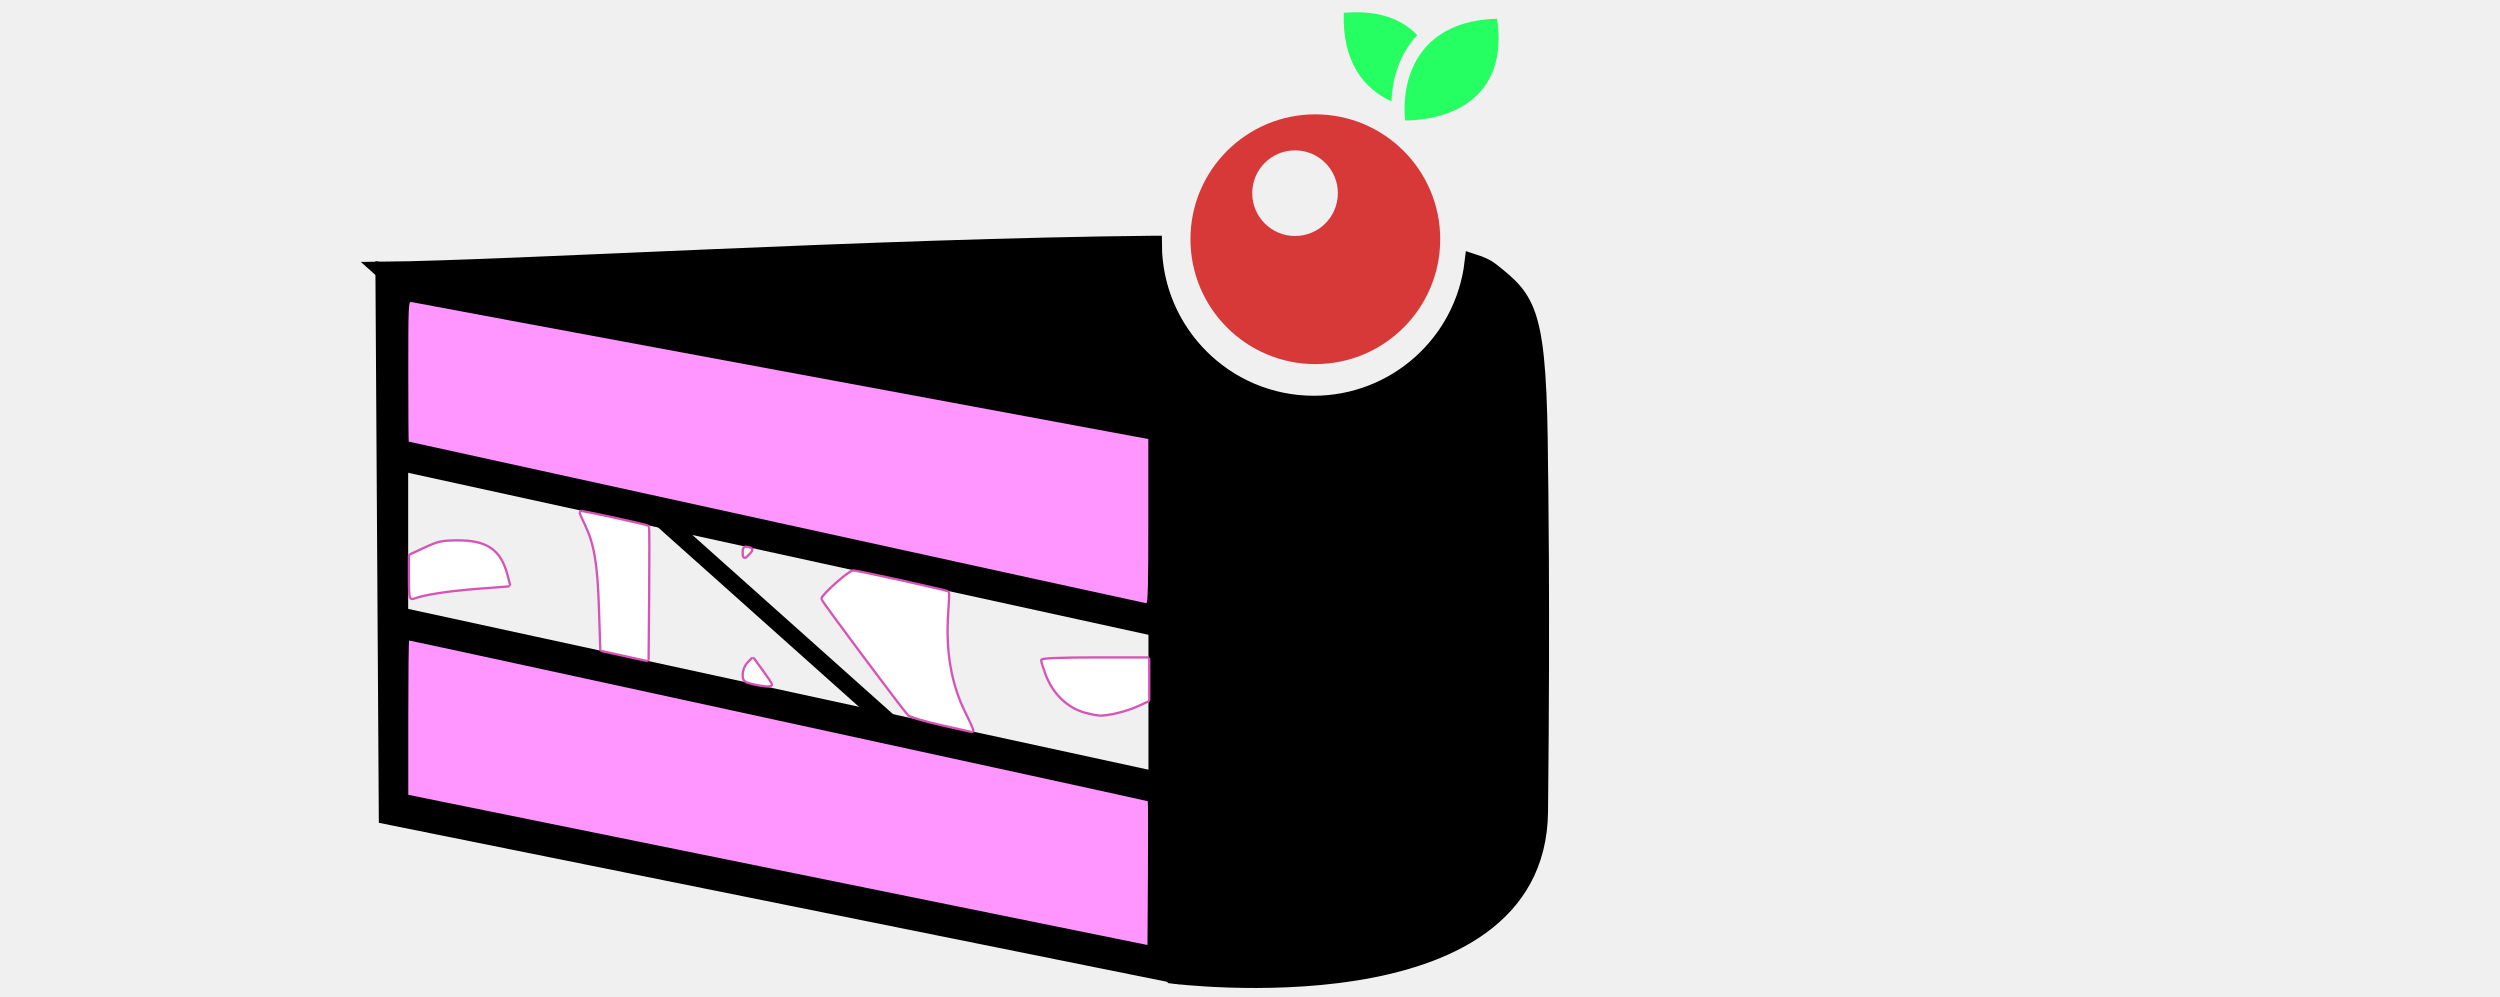
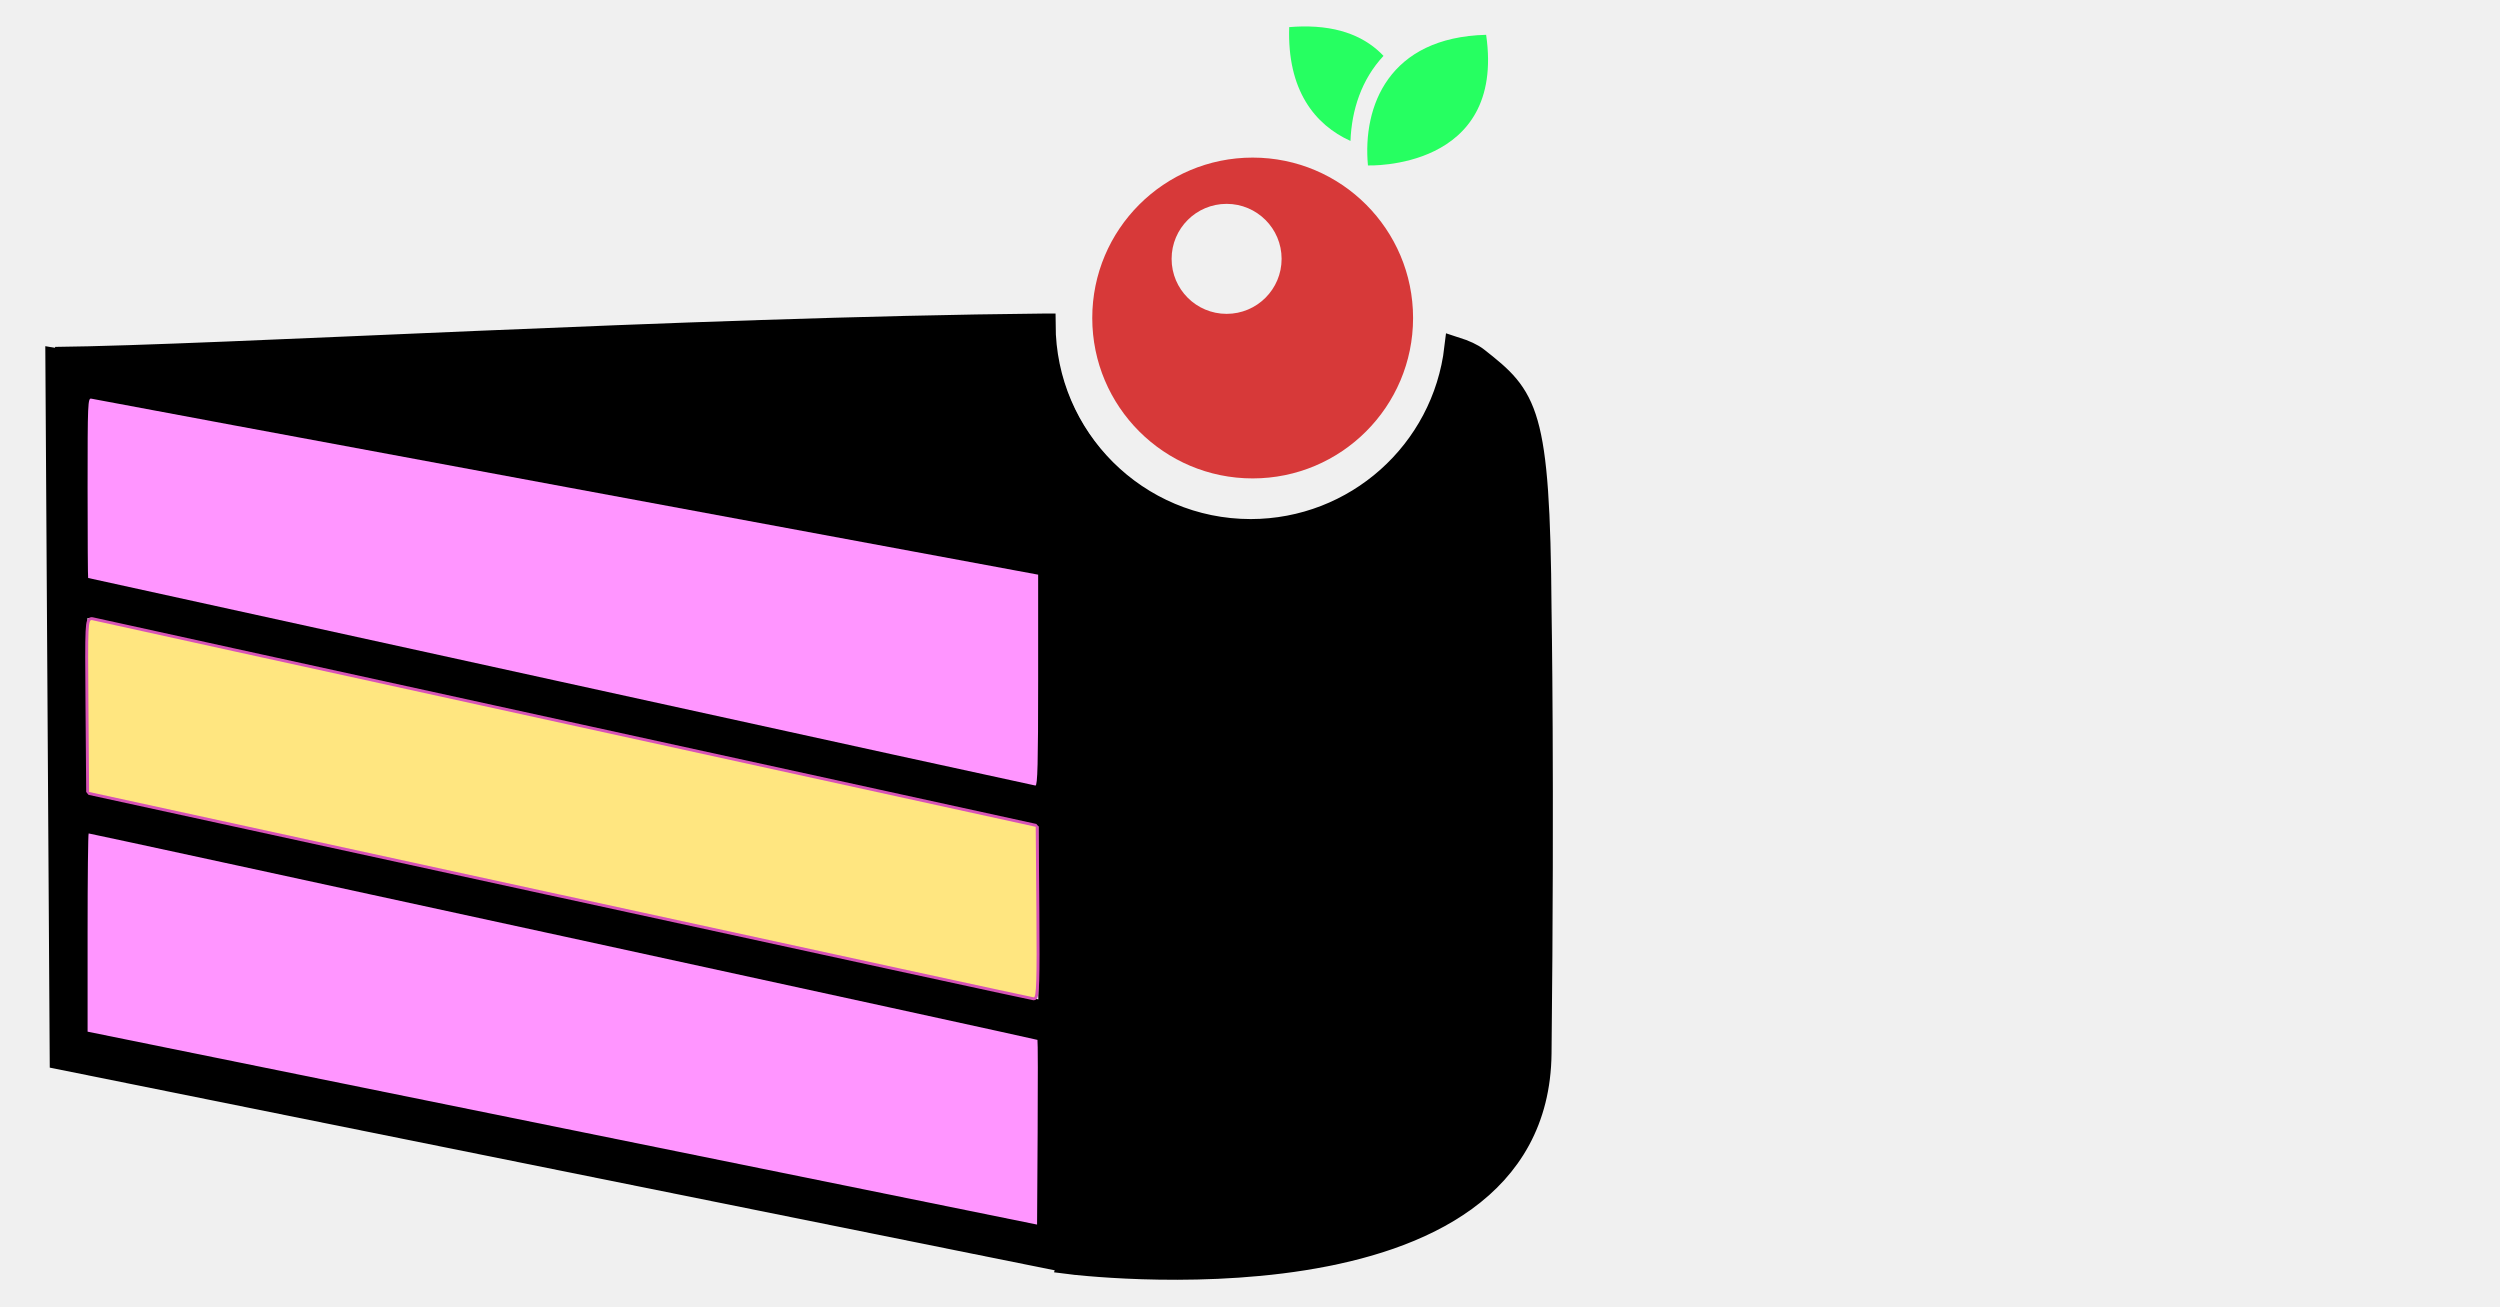
- <svg xmlns="http://www.w3.org/2000/svg" width="111.629mm" height="44.48mm" viewBox="0 0 111.629 44.48" version="1.1" id="svg8">
+ <svg xmlns="http://www.w3.org/2000/svg" width="85.13mm" height="44.48mm" viewBox="0 0 85.13 44.48" version="1.1" id="svg8">
  <defs id="defs2" />
-   <g id="layer1" transform="matrix(0.979563,0,0,0.979563,-66.31195,-35.22551)">
-     <g id="g950" transform="matrix(0.8131998,0,0,0.8131998,102.0697,26.4703)">
+   <g id="layer1" transform="matrix(0.979563,0,0,0.979563,-81.3329,-35.77093)">
+     <g id="g950" transform="matrix(0.7965747,0,0,0.7965747,101.5156,27.59438)">
      <path id="path831" d="m -20.794,26.822 0.189,30.616 44.034,8.882 0.189,-31.372 C 2.112,30.552 0.326,30.438 -20.794,26.822 Z" style="fill:none;stroke:#000000;stroke-width:0.865;stroke-linecap:butt;stroke-linejoin:miter;stroke-miterlimit:4;stroke-dasharray:none;stroke-opacity:1;paint-order:normal" />
-       <path style="fill:none;stroke:#000000;stroke-width:2.966;stroke-linecap:butt;stroke-linejoin:miter;stroke-miterlimit:4;stroke-dasharray:none;stroke-opacity:1" d="M 194.484,46.207 C 146.466,46.672 83.255,50.477 61.799,50.68 L 197.721,172.078 c 0,0 62.894,8.048 63.285,-28.104 0.401,-36.993 0,-59.555 0,-59.555 -0.187,-26.8 -1.799,-28.456 -8.48,-33.703 -0.649,-0.509 -1.645,-0.967 -2.93,-1.379 a 27.662,27.662 0 0 1 -27.453,24.438 27.662,27.662 0 0 1 -27.658,-27.568 z" transform="matrix(0.3253608,0,0,0.3253608,-40.90101,10.3326)" id="path833" />
-       <path style="fill:#000000;fill-opacity:1;stroke:#000000;stroke-width:1.497;stroke-linecap:round;stroke-linejoin:miter;stroke-miterlimit:4;stroke-dasharray:none;stroke-dashoffset:0;stroke-opacity:1;paint-order:markers fill stroke" d="m 195.068,46.805 c -2.193,0.013 -4.458,0.036 -6.805,0.07 -23.504,0.339 -33.504,1.834 -77.117,3.662 -15.977,0.67 -39.193,0.411 -40.045,0.43 -0.852,0.019 18.432,2.667 31.309,4.881 12.876,2.214 29.142,5.074 36.145,6.355 12.36,2.261 59.214,11.505 60.705,11.977 0.71,0.225 0.73,2.203 0.449,48.23 l -0.293,47.996 0.99,0.227 c 0.544,0.125 2.282,0.299 3.863,0.385 1.581,0.086 6.182,0.083 10.223,-0.008 18.713,-0.421 30.908,-4.053 38.289,-11.406 3.144,-3.132 4.699,-5.75 5.818,-9.795 0.648,-2.341 0.707,-5.786 0.691,-40.143 -0.018,-39.651 -0.204,-44.537 -1.904,-50.043 -0.996,-3.226 -3.882,-6.516 -7.07,-8.061 -0.159,-0.077 -0.36,-0.152 -0.535,-0.229 a 27.662,27.662 0 0 1 -27.09,22.086 27.662,27.662 0 0 1 -27.623,-26.615 z" transform="matrix(0.3253608,0,0,0.3253608,-40.90101,10.3326)" id="path839" />
+       <path style="fill:none;stroke:#000000;stroke-width:2.966;stroke-linecap:butt;stroke-linejoin:miter;stroke-miterlimit:4;stroke-dasharray:none;stroke-opacity:1" d="M 194.484,46.207 C 146.466,46.672 83.255,50.477 61.799,50.68 135.867,77.467 231.33,68.479 197.721,172.078 c 0,0 62.894,8.048 63.285,-28.104 0.401,-36.993 0,-59.555 0,-59.555 -0.187,-26.8 -1.799,-28.456 -8.48,-33.703 -0.649,-0.509 -1.645,-0.967 -2.93,-1.379 -1.634,13.927 -13.431,24.427 -27.453,24.438 -15.239,-0.002 -27.607,-12.329 -27.658,-27.568 z" transform="matrix(0.3253608,0,0,0.3253608,-40.90101,10.3326)" id="path833" />
+       <g id="g4606">
+         <path id="path839" transform="matrix(0.3253608,0,0,0.3253608,-40.90101,10.3326)" d="m 195.068,46.805 c -2.193,0.013 -4.458,0.036 -6.805,0.07 -23.504,0.339 -33.504,1.834 -77.117,3.662 -15.977,0.67 -39.193,0.411 -40.045,0.43 -0.852,0.019 18.432,2.667 31.309,4.881 12.876,2.214 29.142,5.074 36.145,6.355 12.36,2.261 59.214,11.505 60.705,11.977 0.71,0.225 0.73,2.203 0.449,48.23 l -0.293,47.996 0.99,0.227 c 0.544,0.125 2.282,0.299 3.863,0.385 1.581,0.086 6.182,0.083 10.223,-0.008 18.713,-0.421 30.908,-4.053 38.289,-11.406 3.144,-3.132 4.699,-5.75 5.818,-9.795 0.648,-2.341 0.707,-5.786 0.691,-40.143 -0.018,-39.651 -0.204,-44.537 -1.904,-50.043 -0.996,-3.226 -3.882,-6.516 -7.07,-8.061 -0.159,-0.077 -0.36,-0.152 -0.535,-0.229 a 27.662,27.662 0 0 1 -27.09,22.086 27.662,27.662 0 0 1 -27.623,-26.615 z" style="fill:#000000;fill-opacity:1;stroke:#000000;stroke-width:1.497;stroke-linecap:round;stroke-linejoin:miter;stroke-miterlimit:4;stroke-dasharray:none;stroke-dashoffset:0;stroke-opacity:1;paint-order:markers fill stroke" />
+       </g>
      <path id="path853" d="m -19.523,28.378 v 27.996 l 41.761,8.486 V 36.129 Z" style="fill:none;stroke:#000000;stroke-width:0.265px;stroke-linecap:butt;stroke-linejoin:miter;stroke-opacity:1" />
      <path id="path855" d="m 1.41,61.407 c -11.833,-2.388 -21.523,-4.348 -21.532,-4.357 -0.02,-0.018 -0.216,-29.664 -0.197,-29.674 0.014,-0.007 14.378,2.432 17.92,3.043 5.667,0.977 11.432,2.066 19.11,3.609 2.756,0.554 5.335,1.072 5.73,1.151 l 0.718,0.144 -0.001,0.337 c -0.021,4.873 -0.199,30.058 -0.213,30.07 -0.011,0.009 -9.701,-1.937 -21.535,-4.325 z M 22.424,50.514 V 35.996 L 1.427,32.102 C -10.122,29.961 -19.593,28.21 -19.621,28.211 c -0.028,0.002 -0.05,6.37 -0.05,14.152 l 3.2e-5,14.149 20.897,4.253 c 11.493,2.339 20.965,4.256 21.047,4.26 l 0.15,0.007 z" style="fill:#000000;fill-opacity:1;stroke:#000000;stroke-width:0.345;stroke-linecap:round;stroke-linejoin:miter;stroke-miterlimit:4;stroke-dasharray:none;stroke-dashoffset:0;stroke-opacity:1;paint-order:normal" />
      <path id="path859" d="m -20.258,37.131 46.104,10.089" style="fill:none;stroke:#000000;stroke-width:1.665;stroke-linecap:butt;stroke-linejoin:miter;stroke-miterlimit:4;stroke-dasharray:none;stroke-opacity:1" />
      <path id="path861" d="m -19.857,46.552 44.3,9.622" style="fill:none;stroke:#000000;stroke-width:1.665;stroke-linecap:butt;stroke-linejoin:miter;stroke-miterlimit:4;stroke-dasharray:none;stroke-opacity:1" />
      <path id="path869" d="M 1.263,40.95 C -10.066,38.463 -19.347,36.427 -19.36,36.425 c -0.013,-0.002 -0.024,-1.773 -0.024,-3.936 0,-3.724 0.009,-3.93 0.168,-3.889 0.093,0.024 9.426,1.762 20.741,3.862 l 20.573,3.818 8e-6,4.607 c 5e-6,3.628 -0.025,4.604 -0.118,4.596 -0.065,-0.006 -9.388,-2.045 -20.718,-4.533 z" style="fill:#ff95ff;fill-opacity:1;stroke:#000000;stroke-width:0.595;stroke-linecap:square;stroke-linejoin:bevel;stroke-miterlimit:4;stroke-dasharray:none;stroke-dashoffset:0;stroke-opacity:1;paint-order:stroke markers fill" />
      <path id="path871" d="m 1.334,60.432 -20.718,-4.209 v -4.325 c 0,-2.379 0.021,-4.325 0.047,-4.325 0.108,0 41.375,8.979 41.405,9.009 0.018,0.018 0.022,1.839 0.008,4.046 l -0.025,4.014 z" style="fill:#ff95ff;fill-opacity:1;stroke:#000000;stroke-width:0.595;stroke-linecap:round;stroke-linejoin:miter;stroke-miterlimit:4;stroke-dasharray:none;stroke-dashoffset:0;stroke-opacity:1;paint-order:stroke markers fill" />
      <path style="fill:#d73939;fill-opacity:1;stroke:none;stroke-width:1.829;stroke-linecap:square;stroke-linejoin:bevel;stroke-miterlimit:4;stroke-dasharray:none;stroke-dashoffset:0;stroke-opacity:1;paint-order:stroke markers fill" d="m 222.402,23.809 a 21.515,21.515 0 0 0 -21.516,21.516 21.515,21.515 0 0 0 21.516,21.514 21.515,21.515 0 0 0 21.514,-21.514 21.515,21.515 0 0 0 -21.514,-21.516 z m -3.496,6.205 a 7.376,7.376 0 0 1 7.377,7.377 7.376,7.376 0 0 1 -7.377,7.377 7.376,7.376 0 0 1 -7.377,-7.377 7.376,7.376 0 0 1 7.377,-7.377 z" transform="matrix(0.3253608,0,0,0.3253608,-40.90101,10.3326)" id="path873-0" />
      <g transform="translate(-78.99072,-49.79508)" id="g932">
        <g id="g1139" transform="translate(0,0.41083)">
          <path id="path894-4" d="m 112.587,61.741 c -0.174,0.003 -0.355,0.013 -0.542,0.028 -0.093,2.743 1.11,4.259 2.674,4.968 0.049,-1.331 0.47,-2.671 1.441,-3.713 -0.724,-0.766 -1.844,-1.317 -3.574,-1.283 z" style="fill:#26ff61;fill-opacity:1;stroke:none;stroke-width:0.172px;stroke-linecap:butt;stroke-linejoin:miter;stroke-opacity:1" />
          <path id="path894" d="m 115.481,67.806 c -0.241,-2.588 0.909,-5.593 5.158,-5.701 0.857,5.926 -5.158,5.701 -5.158,5.701 z" style="fill:#26ff61;fill-opacity:1;stroke:none;stroke-width:0.172px;stroke-linecap:butt;stroke-linejoin:miter;stroke-opacity:1" />
        </g>
      </g>
-       <path style="fill:#ffffff;fill-opacity:1;stroke:#d753b7;stroke-width:0.803;stroke-linecap:square;stroke-linejoin:bevel;stroke-miterlimit:4;stroke-dasharray:none;stroke-dashoffset:0;stroke-opacity:1;paint-order:stroke markers fill" d="m 157.935,128.835 c -2.814,-0.637 -5.321,-1.382 -5.571,-1.655 -1.17,-1.276 -14.849,-19.612 -14.849,-19.904 0,-0.579 4.642,-4.7 5.281,-4.688 0.765,0.015 16.124,3.409 16.285,3.599 0.065,0.076 0.012,1.585 -0.117,3.353 -0.492,6.733 0.505,12.515 3.019,17.526 0.831,1.655 1.411,2.991 1.289,2.968 -0.122,-0.023 -2.523,-0.563 -5.337,-1.2 z" id="path1124" transform="matrix(0.3253608,0,0,0.3253608,-40.90101,10.3326)" />
-       <path style="fill:#ffffff;fill-opacity:1;stroke:#d753b7;stroke-width:0.803;stroke-linecap:square;stroke-linejoin:bevel;stroke-miterlimit:4;stroke-dasharray:none;stroke-dashoffset:0;stroke-opacity:1;paint-order:stroke markers fill" d="m 182.85,126.731 c -3.024,-0.816 -5.507,-3.2 -6.727,-6.461 -0.413,-1.104 -0.751,-2.162 -0.751,-2.351 0,-0.211 3.51,-0.344 9.107,-0.344 h 9.107 v 3.591 3.591 l -1.901,0.87 c -1.876,0.859 -4.982,1.613 -6.451,1.566 -0.415,-0.013 -1.488,-0.222 -2.384,-0.463 z" id="path1126" transform="matrix(0.3253608,0,0,0.3253608,-40.90101,10.3326)" />
-       <path style="fill:#ffffff;fill-opacity:1;stroke:#d753b7;stroke-width:0.803;stroke-linecap:square;stroke-linejoin:bevel;stroke-miterlimit:4;stroke-dasharray:none;stroke-dashoffset:0;stroke-opacity:1;paint-order:stroke markers fill" d="m 125.461,121.768 c -1.373,-0.33 -1.518,-0.469 -1.518,-1.452 0,-0.622 0.33,-1.438 0.771,-1.907 l 0.771,-0.82 1.551,2.131 c 0.853,1.172 1.551,2.214 1.551,2.315 0,0.269 -1.389,0.151 -3.125,-0.267 z" id="path1128" transform="matrix(0.3253608,0,0,0.3253608,-40.90101,10.3326)" />
-       <path style="fill:#ffffff;fill-opacity:1;stroke:#d753b7;stroke-width:0.803;stroke-linecap:square;stroke-linejoin:bevel;stroke-miterlimit:4;stroke-dasharray:none;stroke-dashoffset:0;stroke-opacity:1;paint-order:stroke markers fill" d="m 103.374,116.932 -3.963,-0.868 -0.233,-7.218 c -0.251,-7.776 -0.845,-11.197 -2.543,-14.649 -0.48,-0.975 -0.834,-1.811 -0.787,-1.858 0.104,-0.104 11.401,2.354 11.562,2.515 0.063,0.063 0.072,5.252 0.02,11.531 l -0.094,11.417 z" id="path1130" transform="matrix(0.3253608,0,0,0.3253608,-40.90101,10.3326)" />
-       <path style="fill:#ffffff;fill-opacity:1;stroke:#d753b7;stroke-width:0.803;stroke-linecap:square;stroke-linejoin:bevel;stroke-miterlimit:4;stroke-dasharray:none;stroke-dashoffset:0;stroke-opacity:1;paint-order:stroke markers fill" d="m 66.443,103.56 v -3.735 l 2.589,-1.204 c 2.291,-1.066 2.938,-1.205 5.625,-1.214 4.974,-0.015 7.255,1.569 8.376,5.82 l 0.45,1.705 -5.574,0.432 c -5.019,0.389 -9.12,1.029 -10.842,1.691 -0.571,0.22 -0.625,-0.084 -0.625,-3.495 z" id="path1132" transform="matrix(0.3253608,0,0,0.3253608,-40.90101,10.3326)" />
-       <path style="fill:#ffffff;fill-opacity:1;stroke:#d753b7;stroke-width:0.803;stroke-linecap:square;stroke-linejoin:bevel;stroke-miterlimit:4;stroke-dasharray:none;stroke-dashoffset:0;stroke-opacity:1;paint-order:stroke markers fill" d="m 123.943,99.216 c 0,-0.689 0.144,-0.822 0.729,-0.669 0.689,0.18 0.695,0.227 0.123,0.859 -0.779,0.86 -0.852,0.844 -0.852,-0.191 z" id="path1134" transform="matrix(0.3253608,0,0,0.3253608,-40.90101,10.3326)" />
    </g>
-     <flowRoot xml:space="preserve" id="flowRoot815" style="font-style:normal;font-weight:normal;font-size:40px;line-height:1.25;font-family:sans-serif;letter-spacing:0px;word-spacing:0px;fill:#000000;fill-opacity:1;stroke:none;stroke-width:1.512;stroke-linecap:round;stroke-linejoin:miter;stroke-miterlimit:4;stroke-dasharray:none;stroke-dashoffset:0;paint-order:markers fill stroke" transform="matrix(0.709902,0,0,0.709902,-128.003,-85.2272)">
+     <path id="path4603" d="m 102.49,67.613 -16.362,-3.565 -0.024,-3.007 c -0.023,-2.848 -0.015,-3.004 0.138,-2.964 0.089,0.023 7.504,1.649 16.477,3.612 l 16.315,3.57 0.024,2.97 c 0.019,2.35 -3e-5,2.968 -0.091,2.959 -0.063,-0.006 -7.478,-1.615 -16.477,-3.576 z" style="fill:#ffe680;fill-opacity:1;stroke:#d753b7;stroke-width:0.204;stroke-linecap:square;stroke-linejoin:bevel;stroke-miterlimit:4;stroke-dasharray:none;stroke-dashoffset:0;stroke-opacity:1;paint-order:stroke markers fill" />
+     <flowRoot xml:space="preserve" id="flowRoot815" style="font-style:normal;font-weight:normal;font-size:40px;line-height:1.25;font-family:sans-serif;letter-spacing:0px;word-spacing:0px;fill:#000000;fill-opacity:1;stroke:none;stroke-width:1.512;stroke-linecap:round;stroke-linejoin:miter;stroke-miterlimit:4;stroke-dasharray:none;stroke-dashoffset:0;paint-order:markers fill stroke" transform="matrix(0.5247508,0,0,0.5247508,-60.00187,-45.28327)">
      <flowRegion id="flowRegion817" style="stroke-width:1.512;stroke-linecap:round;stroke-linejoin:miter;stroke-miterlimit:4;stroke-dasharray:none;stroke-dashoffset:0;paint-order:markers fill stroke">
        <rect id="rect819" width="447.143" height="222.857" x="275.714" y="182.52" style="stroke-width:1.512;stroke-linecap:round;stroke-linejoin:miter;stroke-miterlimit:4;stroke-dasharray:none;stroke-dashoffset:0;paint-order:markers fill stroke" />
      </flowRegion>
      <flowPara id="flowPara821" style="font-style:normal;font-variant:normal;font-weight:bold;font-stretch:normal;font-size:40px;font-family:Inconsolata;-inkscape-font-specification:'Inconsolata, Bold';font-variant-ligatures:normal;font-variant-caps:normal;font-variant-numeric:normal;font-feature-settings:normal;text-align:start;writing-mode:lr-tb;text-anchor:start;fill:none;stroke:#000000;stroke-width:1.512;stroke-linecap:round;stroke-linejoin:miter;stroke-miterlimit:4;stroke-dasharray:none;stroke-dashoffset:0;stroke-opacity:1;paint-order:markers fill stroke">
        <flowSpan style="fill:#ffffff;fill-opacity:1;stroke:#d753b7;stroke-opacity:1" id="flowSpan957">cakey</flowSpan>
        <flowSpan style="font-style:normal;font-variant:normal;font-weight:bold;font-stretch:normal;font-size:40px;font-family:Inconsolata;-inkscape-font-specification:'Inconsolata, Bold';font-variant-ligatures:normal;font-variant-caps:normal;font-variant-numeric:normal;font-feature-settings:normal;text-align:start;writing-mode:lr-tb;text-anchor:start;fill:#ff9ae3;fill-opacity:1;stroke-width:1.512;stroke-linecap:round;stroke-linejoin:miter;stroke-miterlimit:4;stroke-dasharray:none;stroke-dashoffset:0;paint-order:markers fill stroke" id="flowSpan823">bar</flowSpan>
      </flowPara>
    </flowRoot>
  </g>
</svg>
